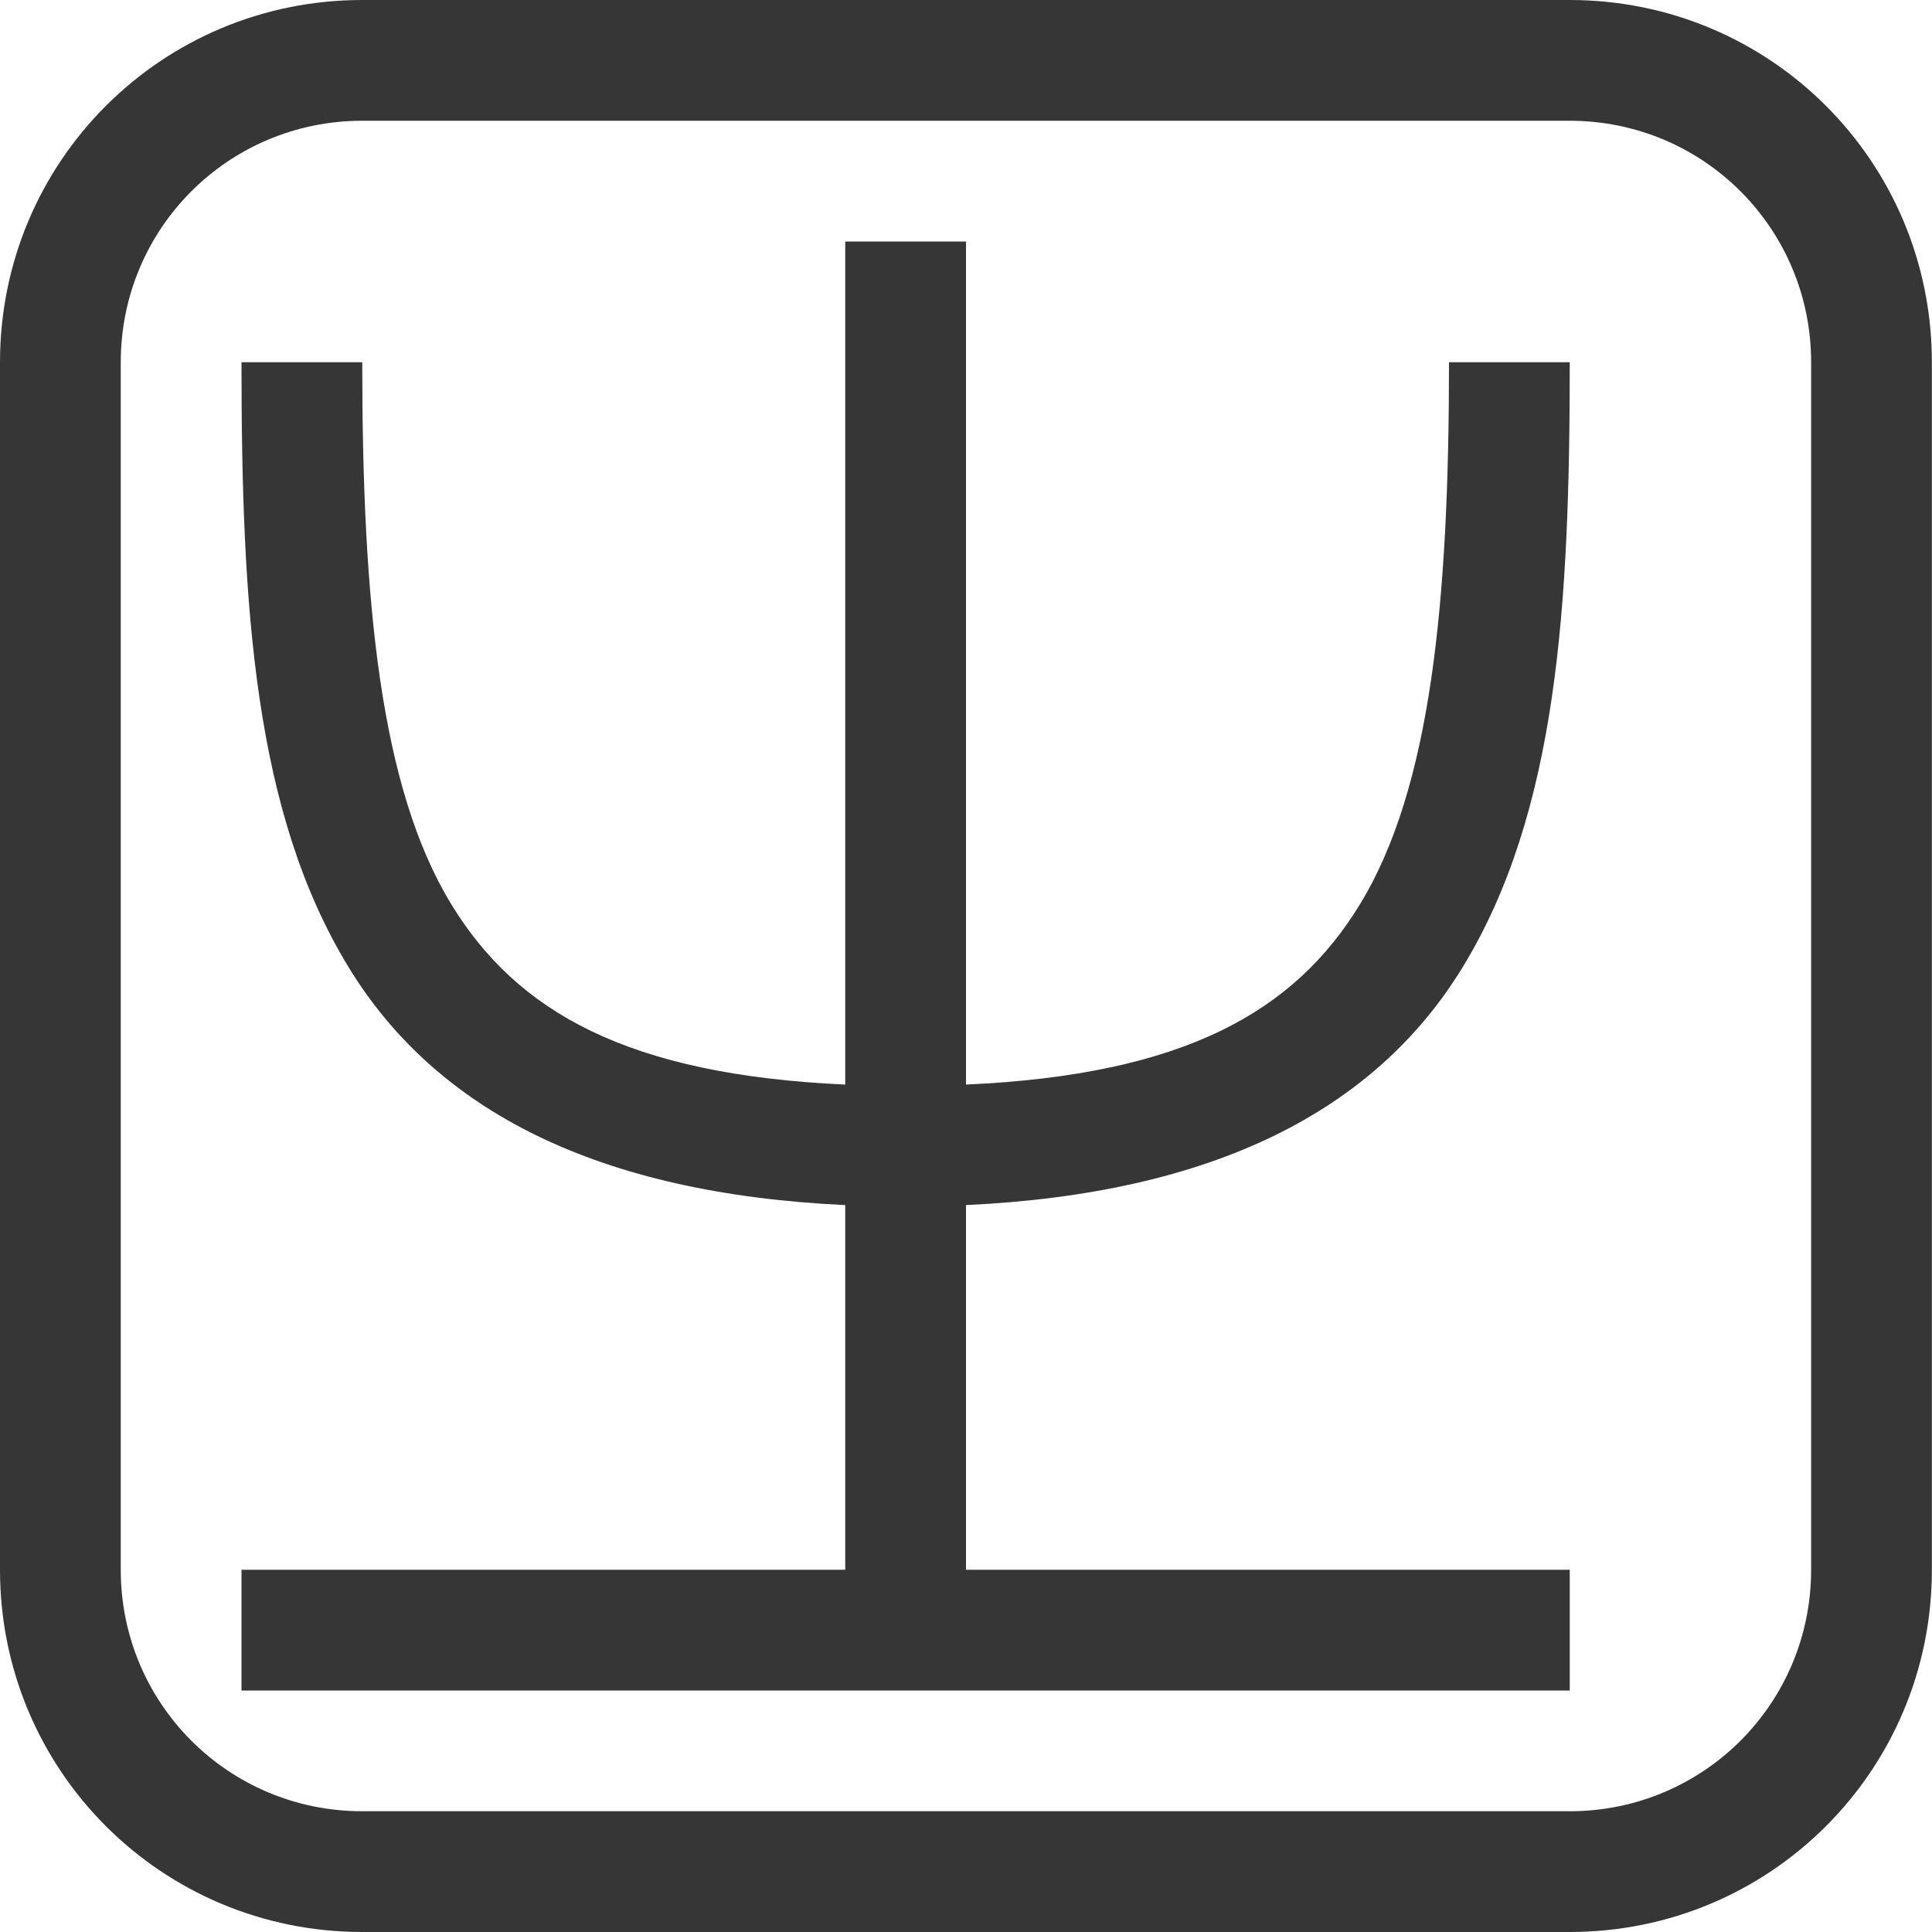
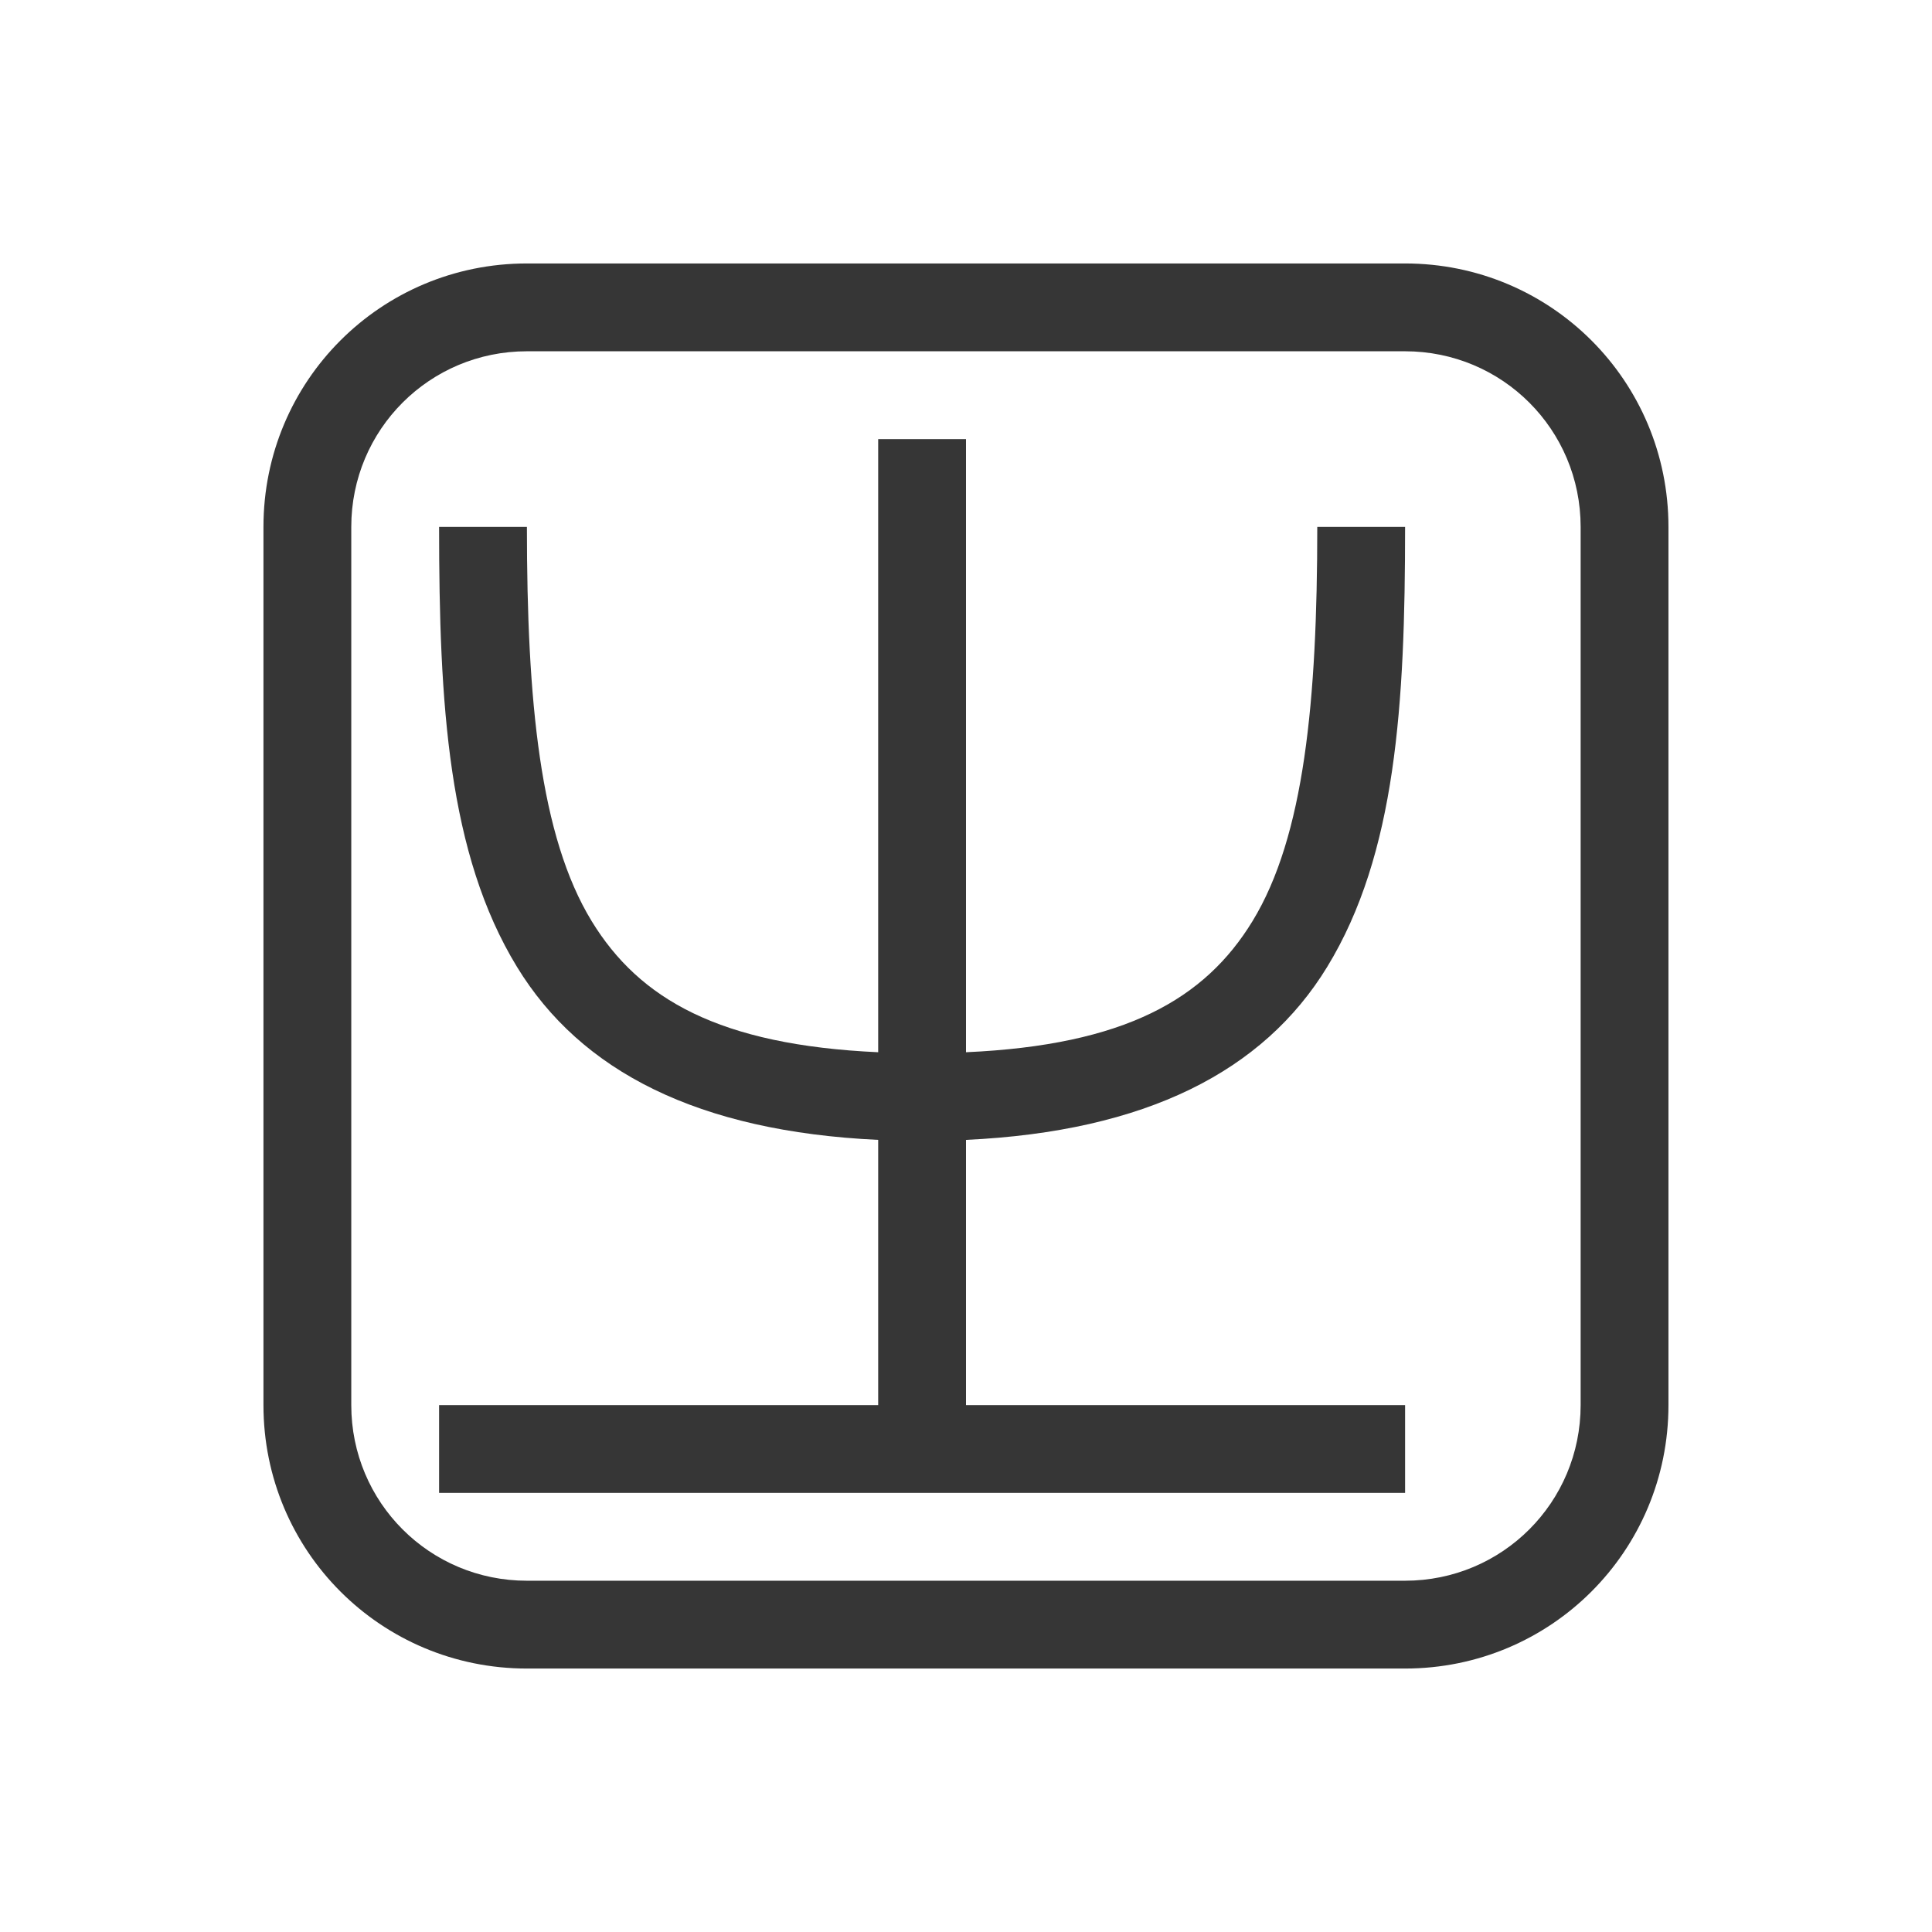
- <svg xmlns="http://www.w3.org/2000/svg" width="16" height="16" version="1.1">
+ <svg xmlns="http://www.w3.org/2000/svg" width="22" height="22" viewBox="-3 -3 22 22" version="1.1">
  <style id="current-color-scheme" type="text/css">.ColorScheme-Text {
        color:#363636;
      }</style>
  <path d="m7 2h1v6.982c1.811-0.081 2.721-0.606 3.262-1.492 0.59-0.965 0.738-2.51 0.738-4.49h1c0 2.02-0.102 3.725-0.887 5.01-0.726 1.189-2.063 1.874-4.113 1.97v3.02h5v1h-11v-1h5v-3.02c-2.05-0.096-3.387-0.78-4.113-1.97-0.785-1.285-0.887-2.99-0.887-5.01h1c0 1.98 0.148 3.525 0.738 4.49 0.542 0.886 1.452 1.41 3.262 1.492z" class="ColorScheme-Text" fill="currentColor" />
  <path class="ColorScheme-Text" d="m3 0c-1.662 0-3 1.338-3 3v10c0 1.662 1.338 3 3 3h9.999c1.662 0 3-1.338 3-3v-10c0-1.662-1.338-3-3-3zm0 1h9.999c1.108 0 2 0.892 2 2v10c0 1.108-0.892 2-2 2h-9.999c-1.108 0-2-0.892-2-2v-10c0-1.108 0.892-2 2-2z" fill="currentColor" />
</svg>
